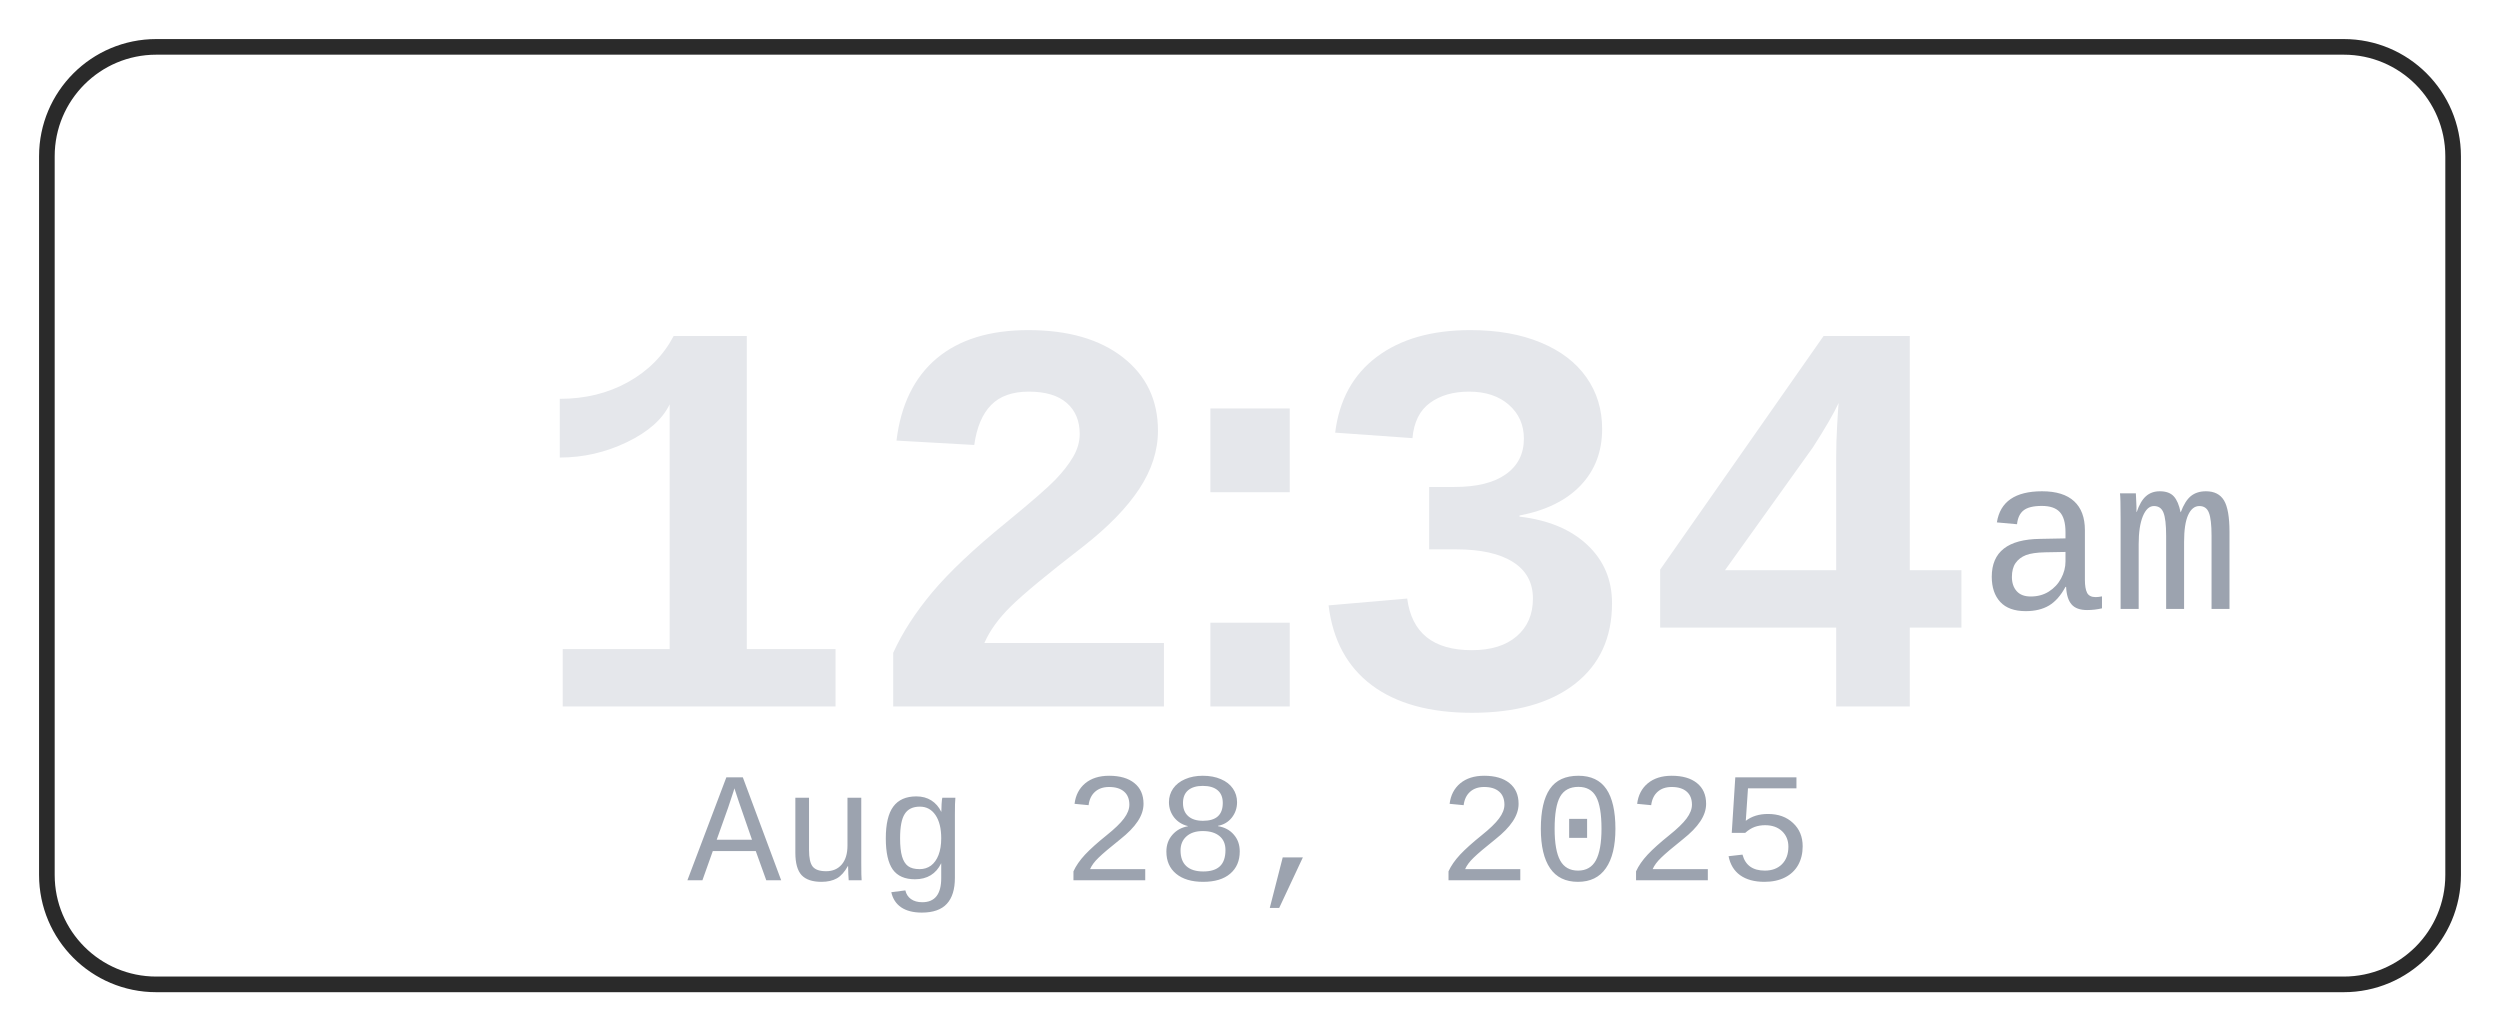
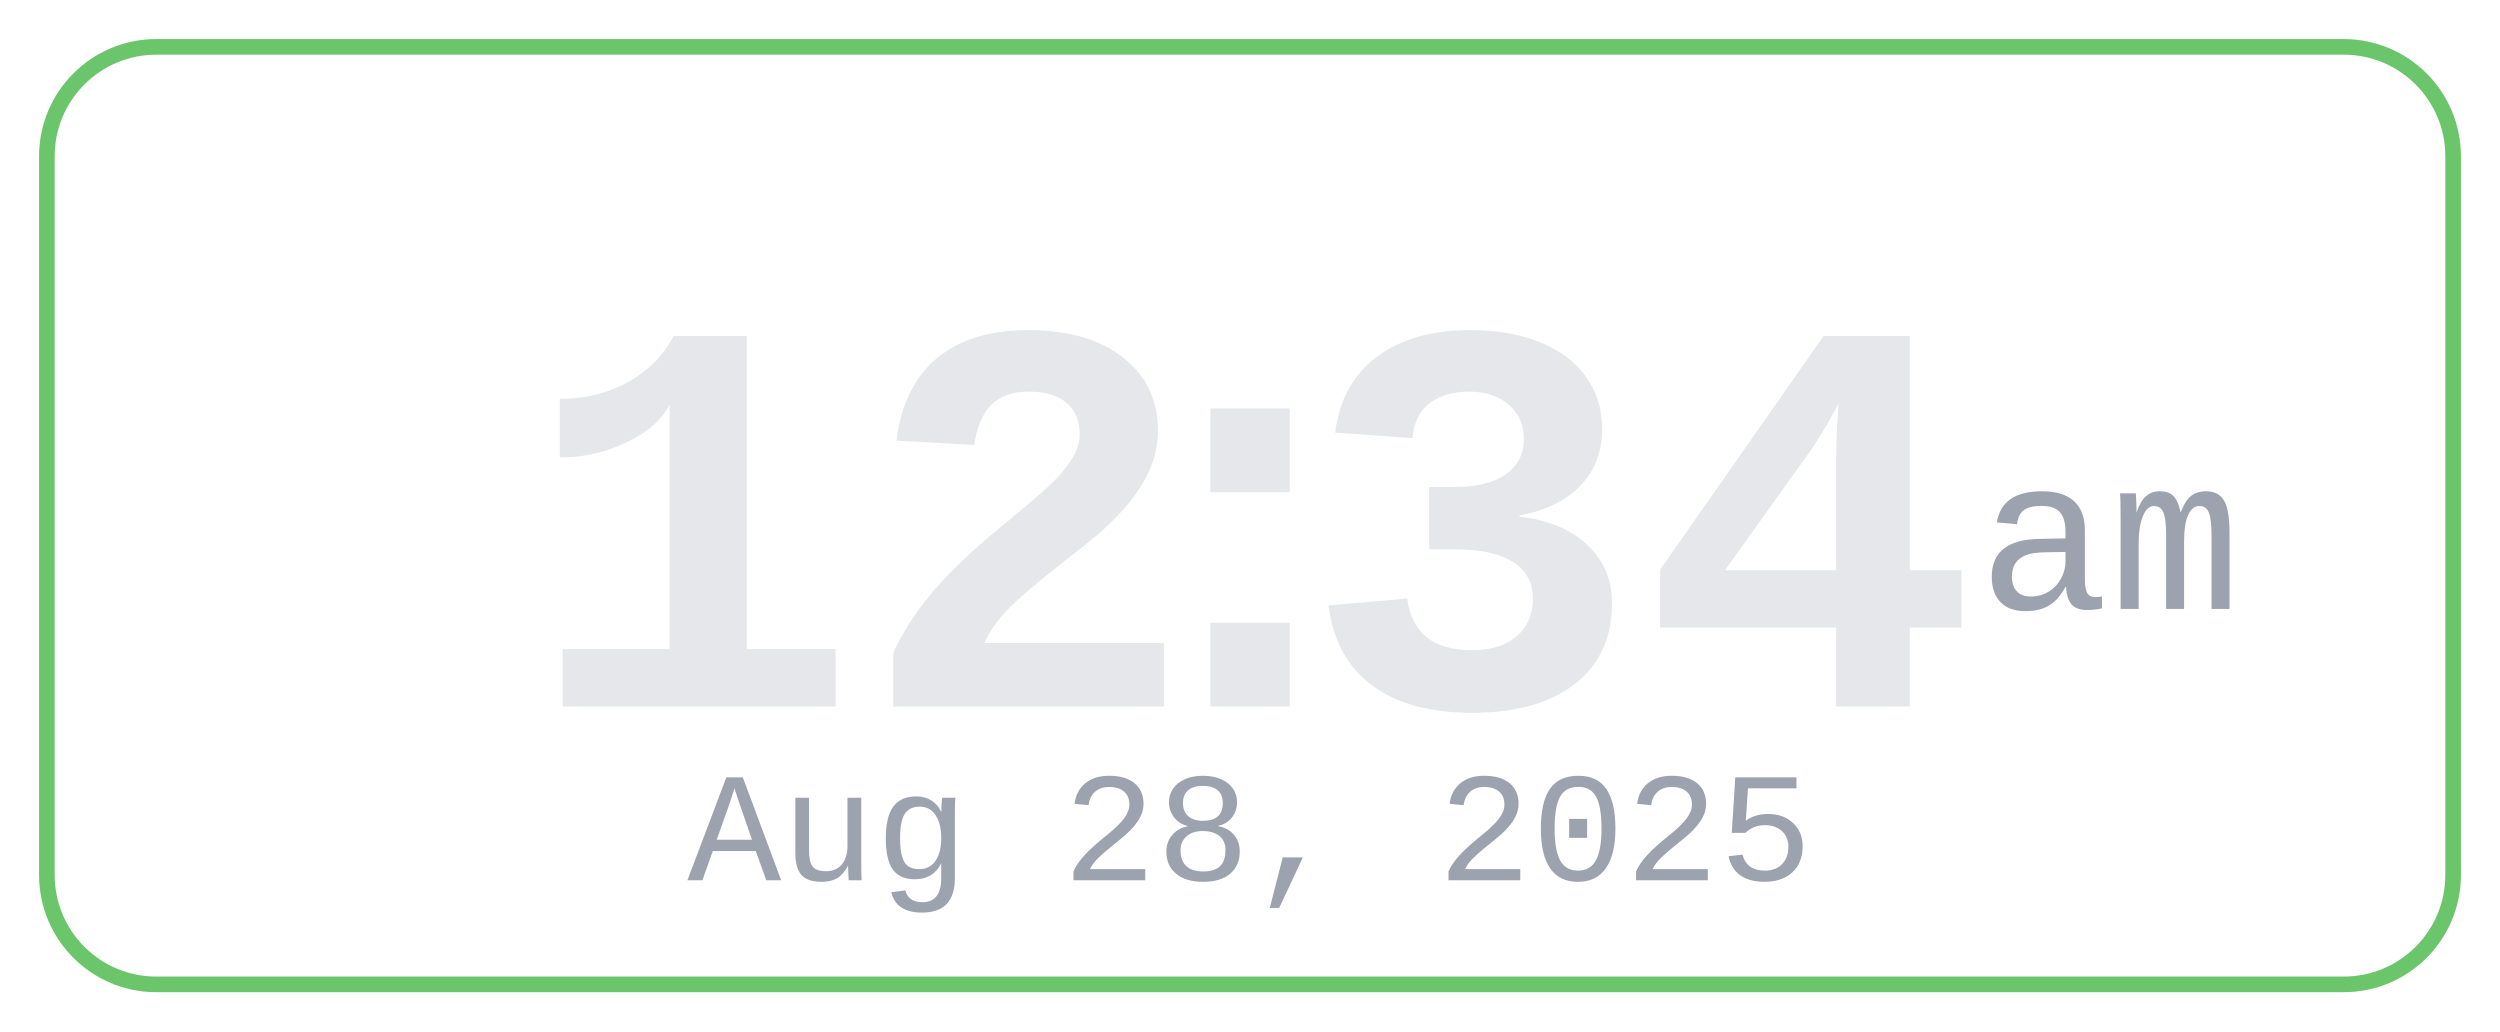
<svg xmlns="http://www.w3.org/2000/svg" id="digitalClock" viewBox="0 0 320 132" width="320" height="132">
  <defs />
  <g id="clock" visibility="visible">
    <g id="backgroundGroup">
      <rect x="0" y="0" width="300" height="122" rx="16" ry="16" fill="transparent" id="background" />
-       <rect x="6" y="6" width="308" height="120" rx="14" ry="14" fill="none" stroke="#2a2a2a" stroke-width="2" id="frame" />
+       <rect x="6" y="6" width="308" height="120" rx="14" ry="14" fill="none" stroke="#2a2a" stroke-width="2" id="frame" />
      <g id="content" transform="translate(160,65)" font-family="SFMono-Regular, Menlo, Consolas, 'Liberation Mono', monospace" text-anchor="middle">
        <text id="timezone" x="0" y="-40" dominant-baseline="middle" font-size="20" fill="#9CA3AF">
          
        </text>
        <g id="timeGroup" transform="translate(0,0)" font-size="72" font-weight="600" dominant-baseline="middle" fill="#E5E7EB">
          <text id="hour" x="-50" y="5">12</text>
          <text id="colon" x="0" y="5">:</text>
          <text id="minutes" x="50" y="5">34</text>
          <text id="ampm" x="110" y="5" font-size="28" font-weight="400" fill="#9CA3AF">am</text>
        </g>
        <text id="date" x="0" y="42" dominant-baseline="middle" font-size="20" fill="#9CA3AF">
          Aug 28, 2025
        </text>
      </g>
    </g>
  </g>
</svg>
